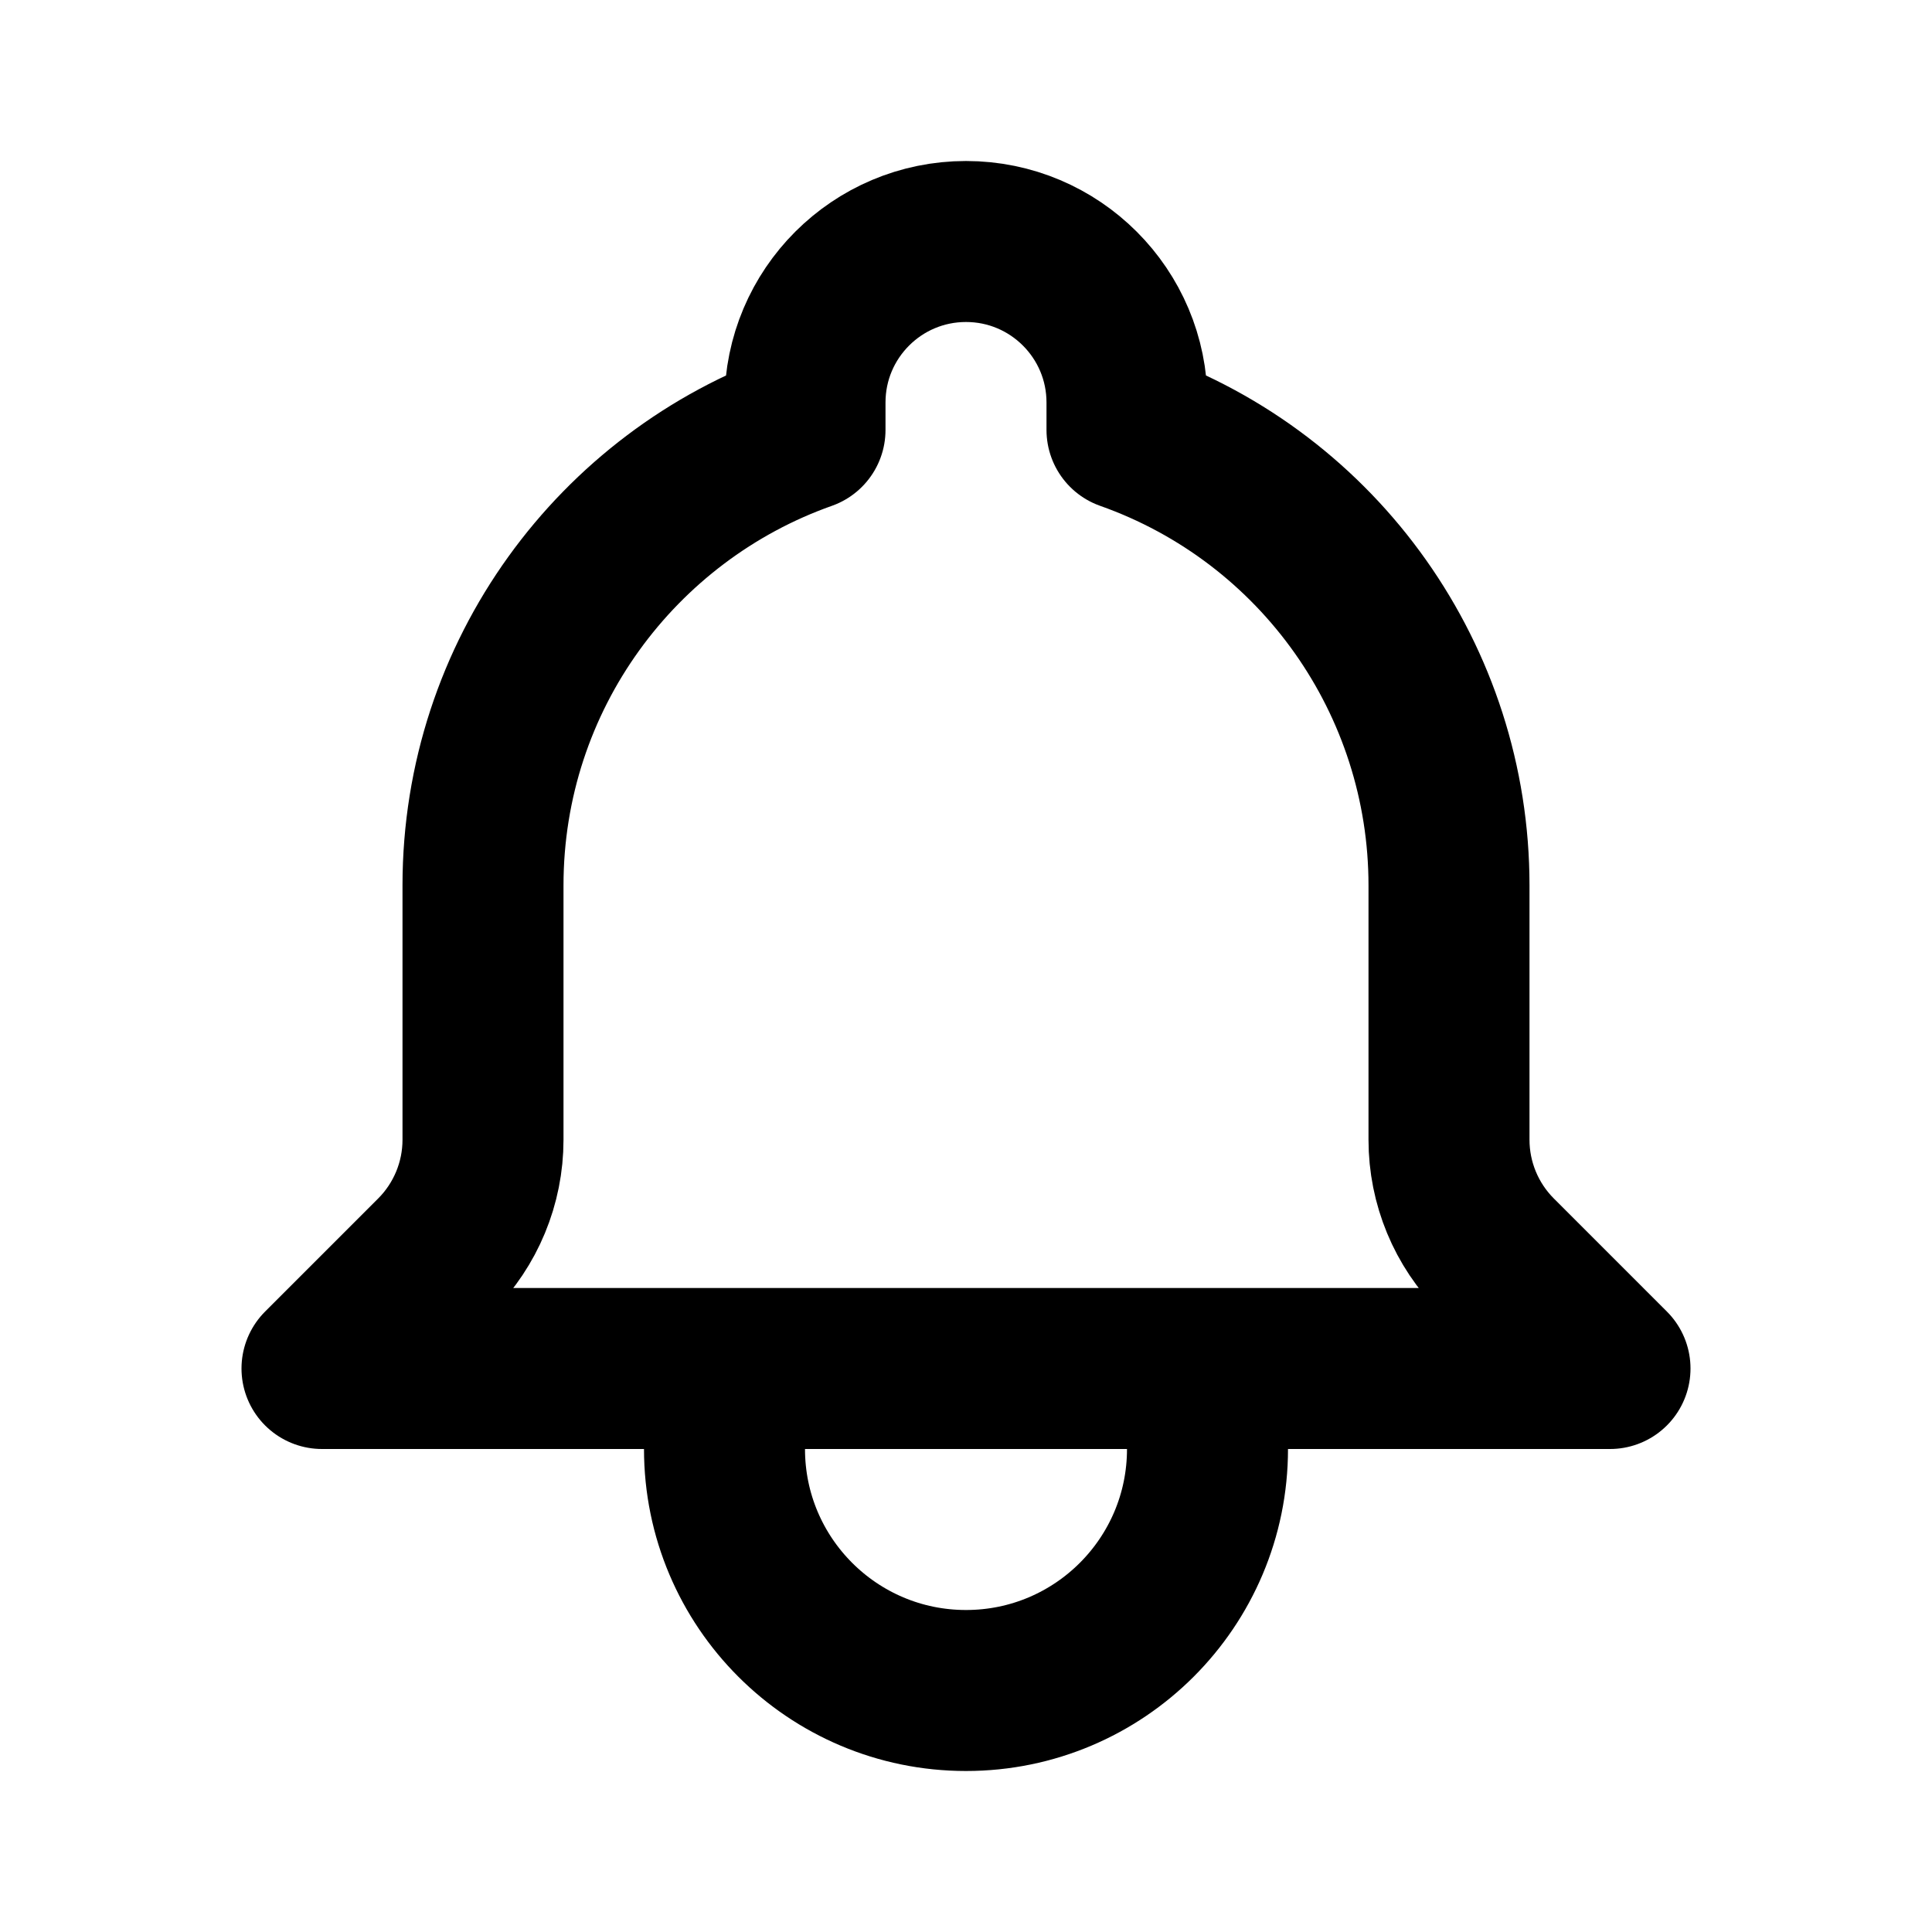
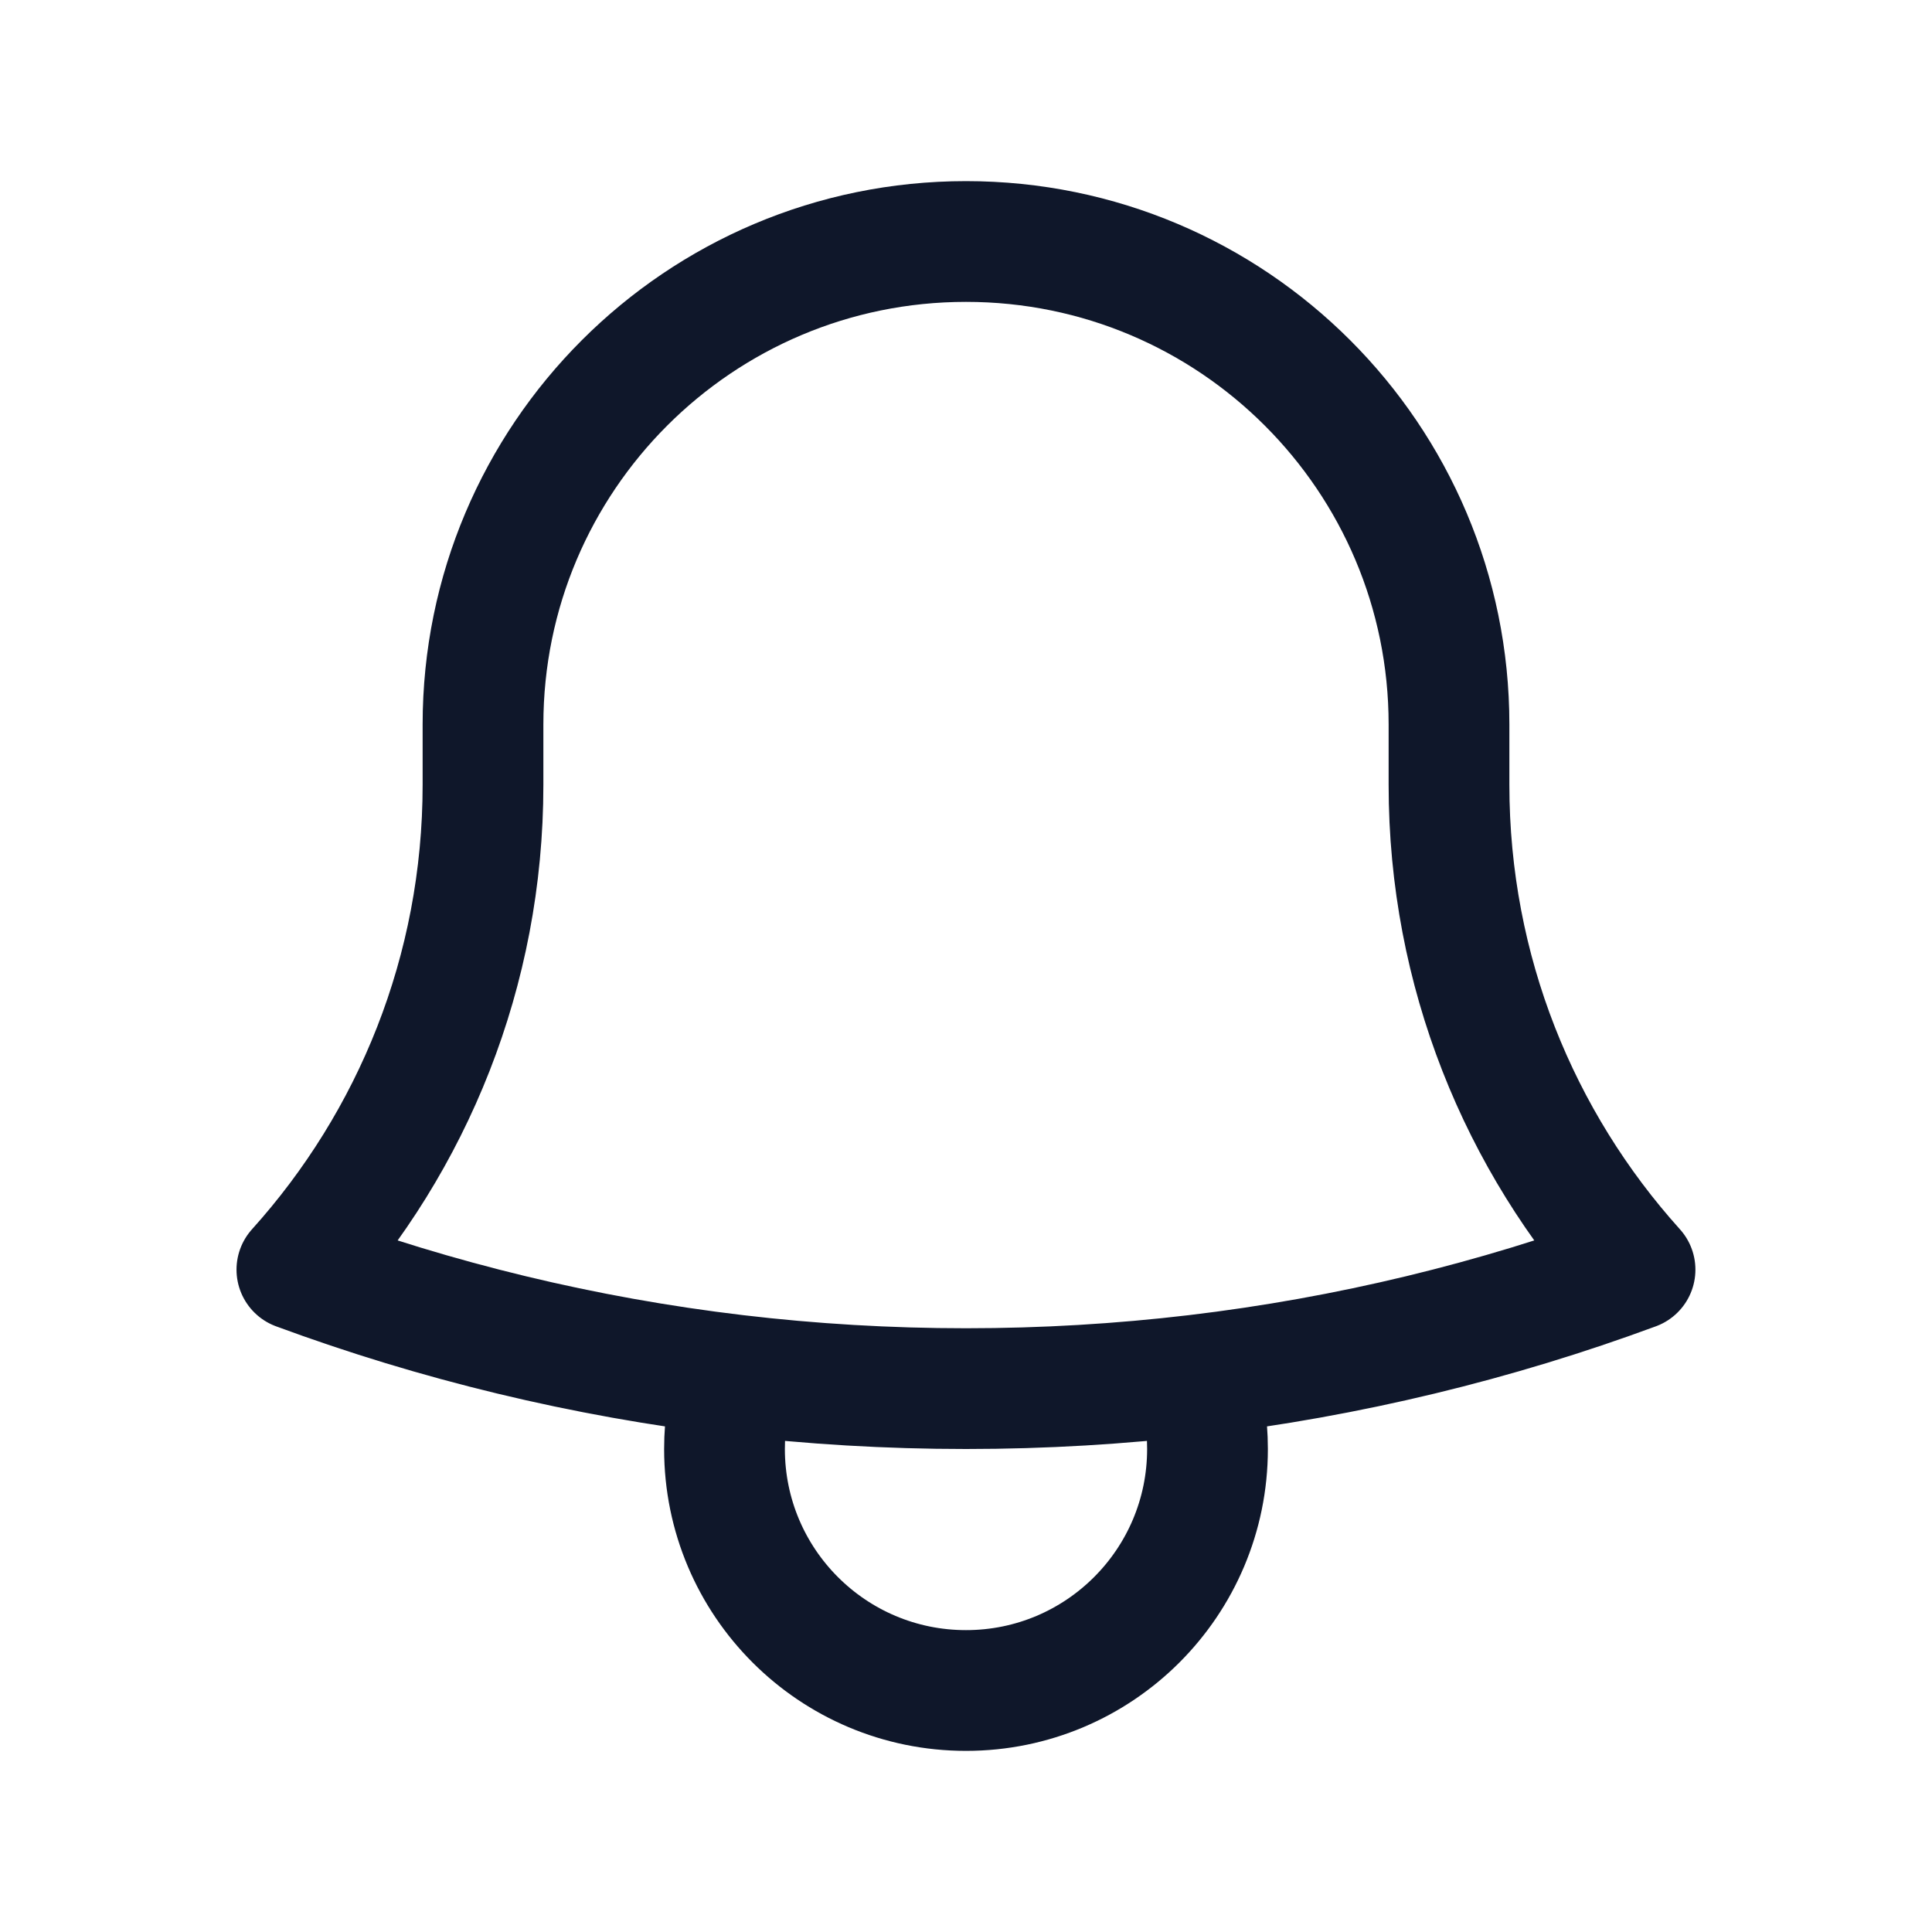
- <svg xmlns="http://www.w3.org/2000/svg" fill="none" viewBox="0 0 24 24" stroke="currentColor" stroke-width="2">
-   <path stroke-linecap="round" stroke-linejoin="round" d="M15 17h5l-1.405-1.405A2.032 2.032 0 0118 14.158V11a6.002 6.002 0 00-4-5.659V5a2 2 0 10-4 0v.341C7.67 6.165 6 8.388 6 11v3.159c0 .538-.214 1.055-.595 1.436L4 17h5m6 0v1a3 3 0 11-6 0v-1m6 0H9" />
+ <svg xmlns="http://www.w3.org/2000/svg" width="24" height="24" viewBox="0 0 24 24" fill="none">
+   <path d="M14.857 17.082C16.751 16.857 18.578 16.412 20.311 15.772C18.874 14.177 18 12.066 18 9.75V9.049C18 9.033 18 9.016 18 9C18 5.686 15.314 3 12 3C8.686 3 6 5.686 6 9L6 9.75C6 12.066 5.125 14.177 3.688 15.772C5.421 16.412 7.248 16.857 9.143 17.082M14.857 17.082C13.92 17.193 12.967 17.25 12 17.25C11.033 17.25 10.08 17.193 9.143 17.082M14.857 17.082C14.95 17.371 15 17.68 15 18C15 19.657 13.657 21 12 21C10.343 21 9 19.657 9 18C9 17.68 9.05 17.371 9.143 17.082" stroke="#0F172A" stroke-width="1.5" stroke-linecap="round" stroke-linejoin="round" />
</svg>
